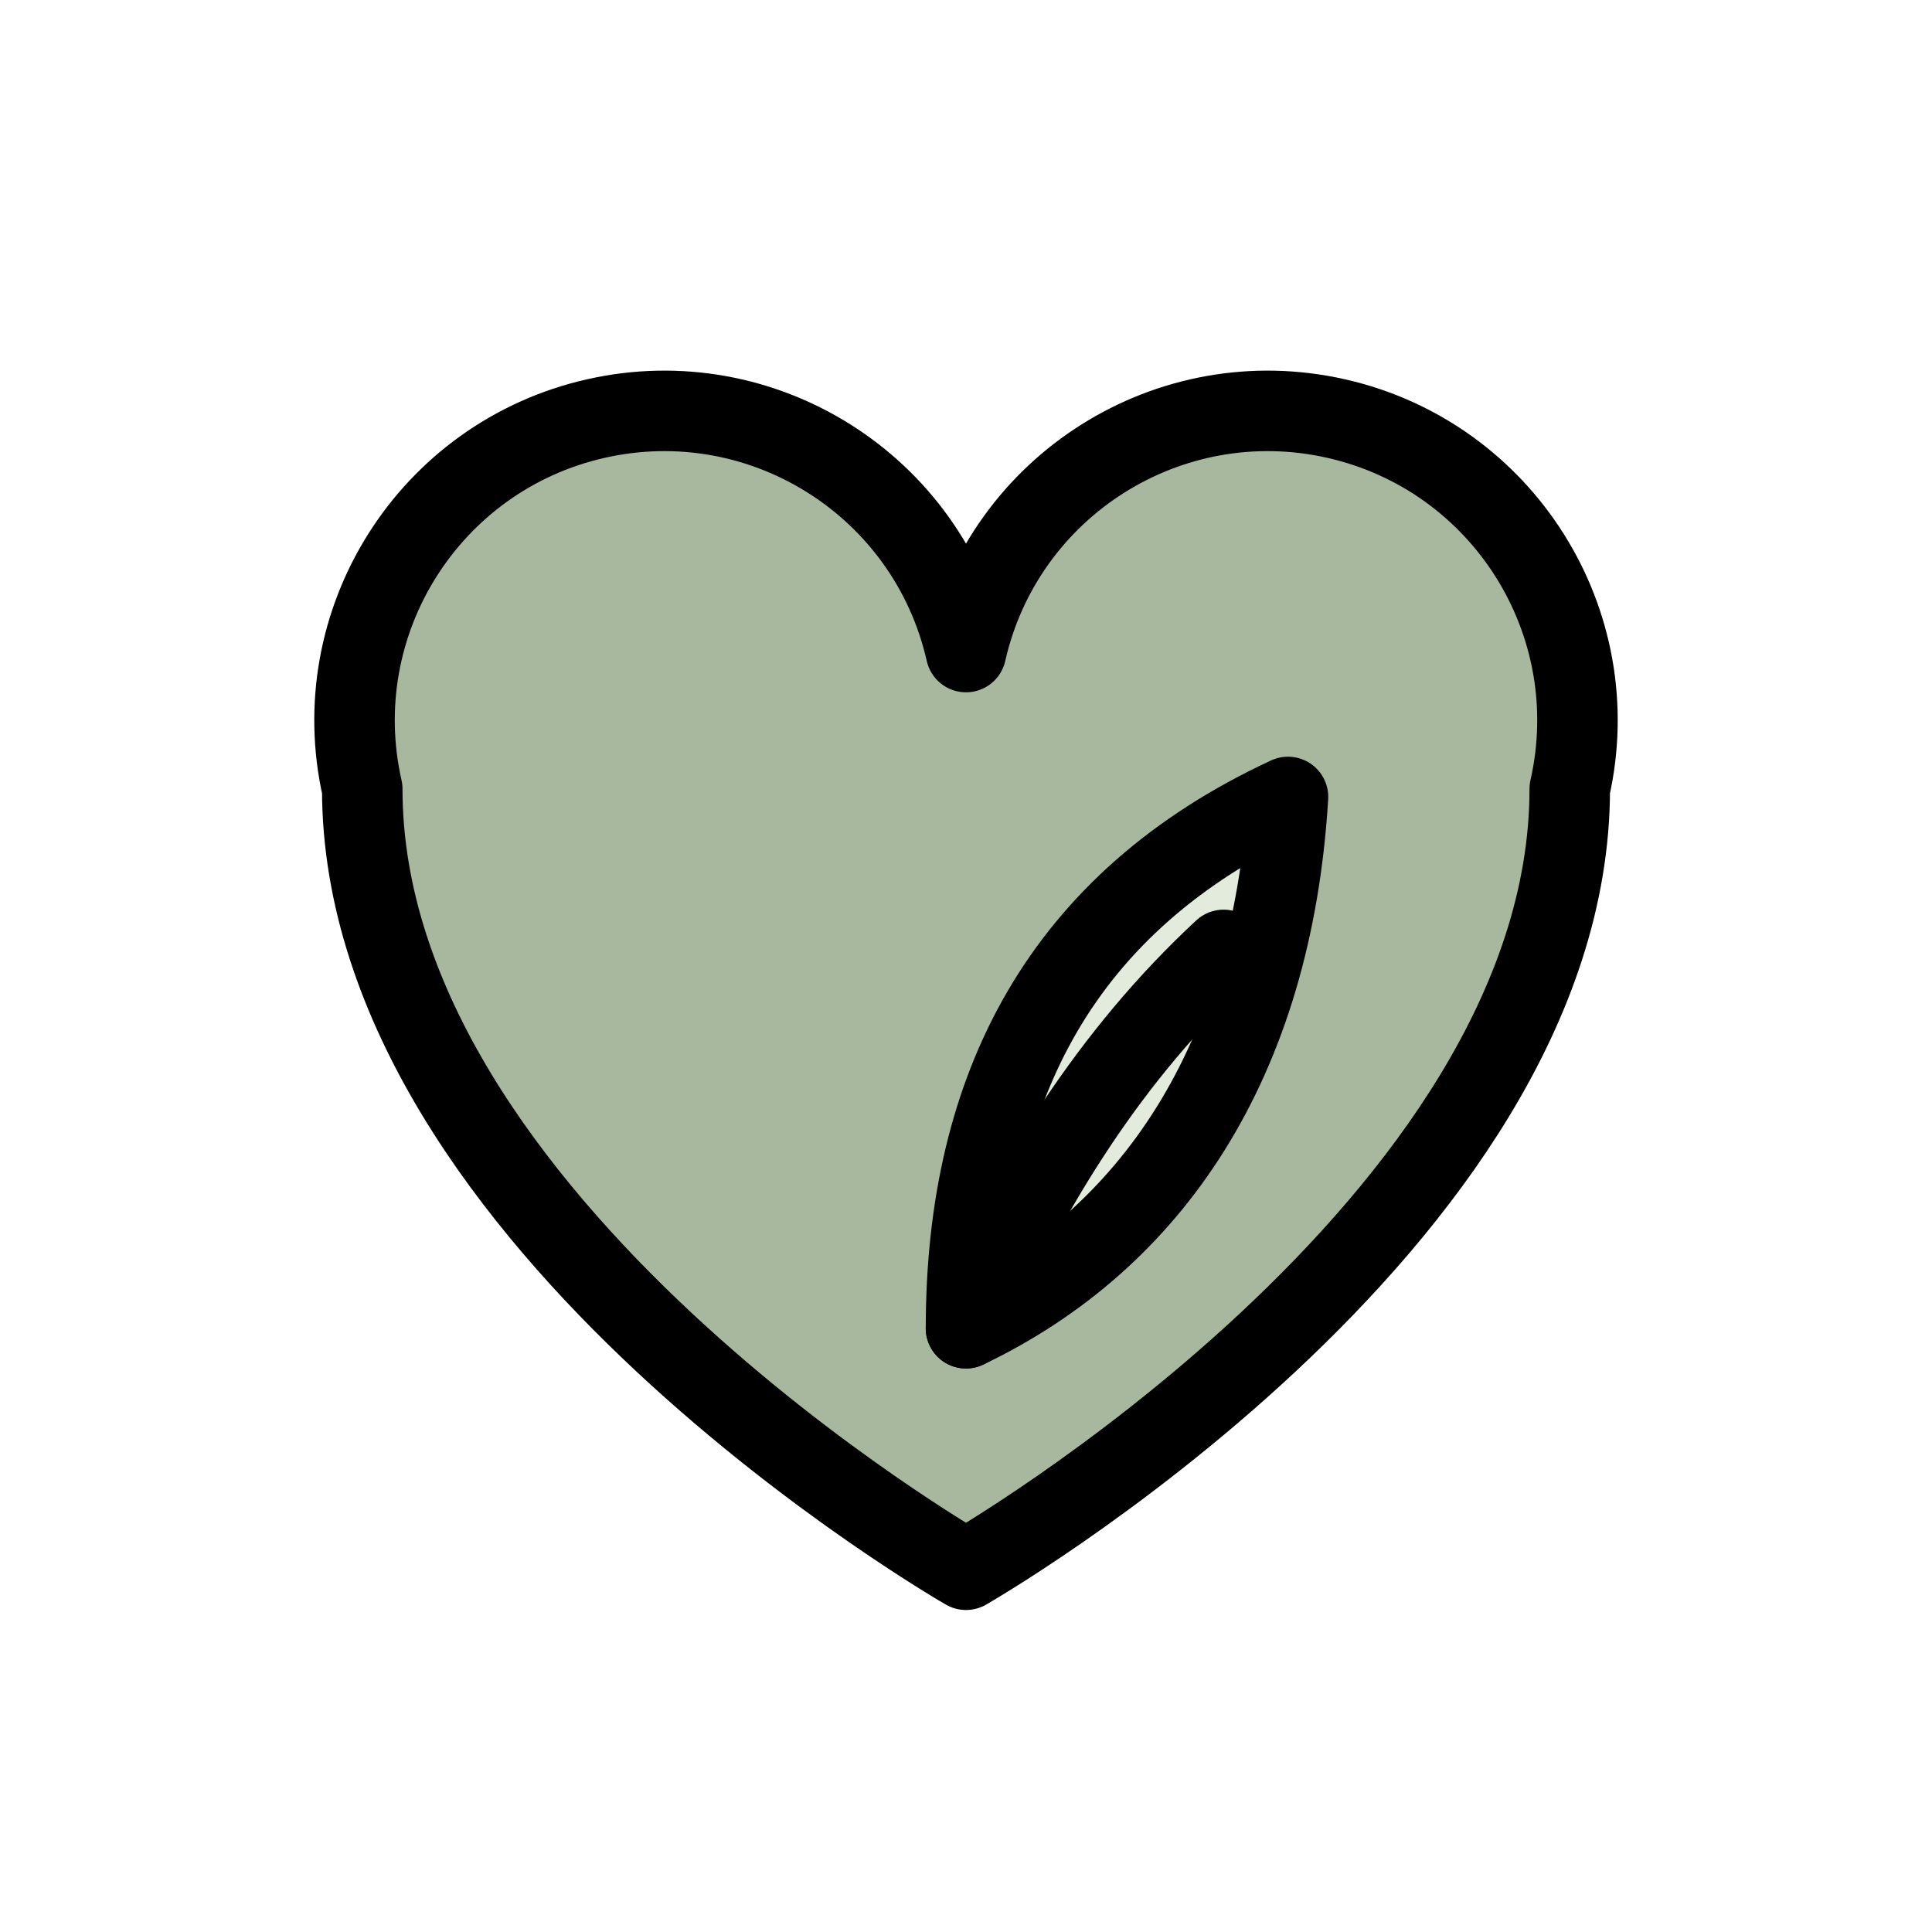
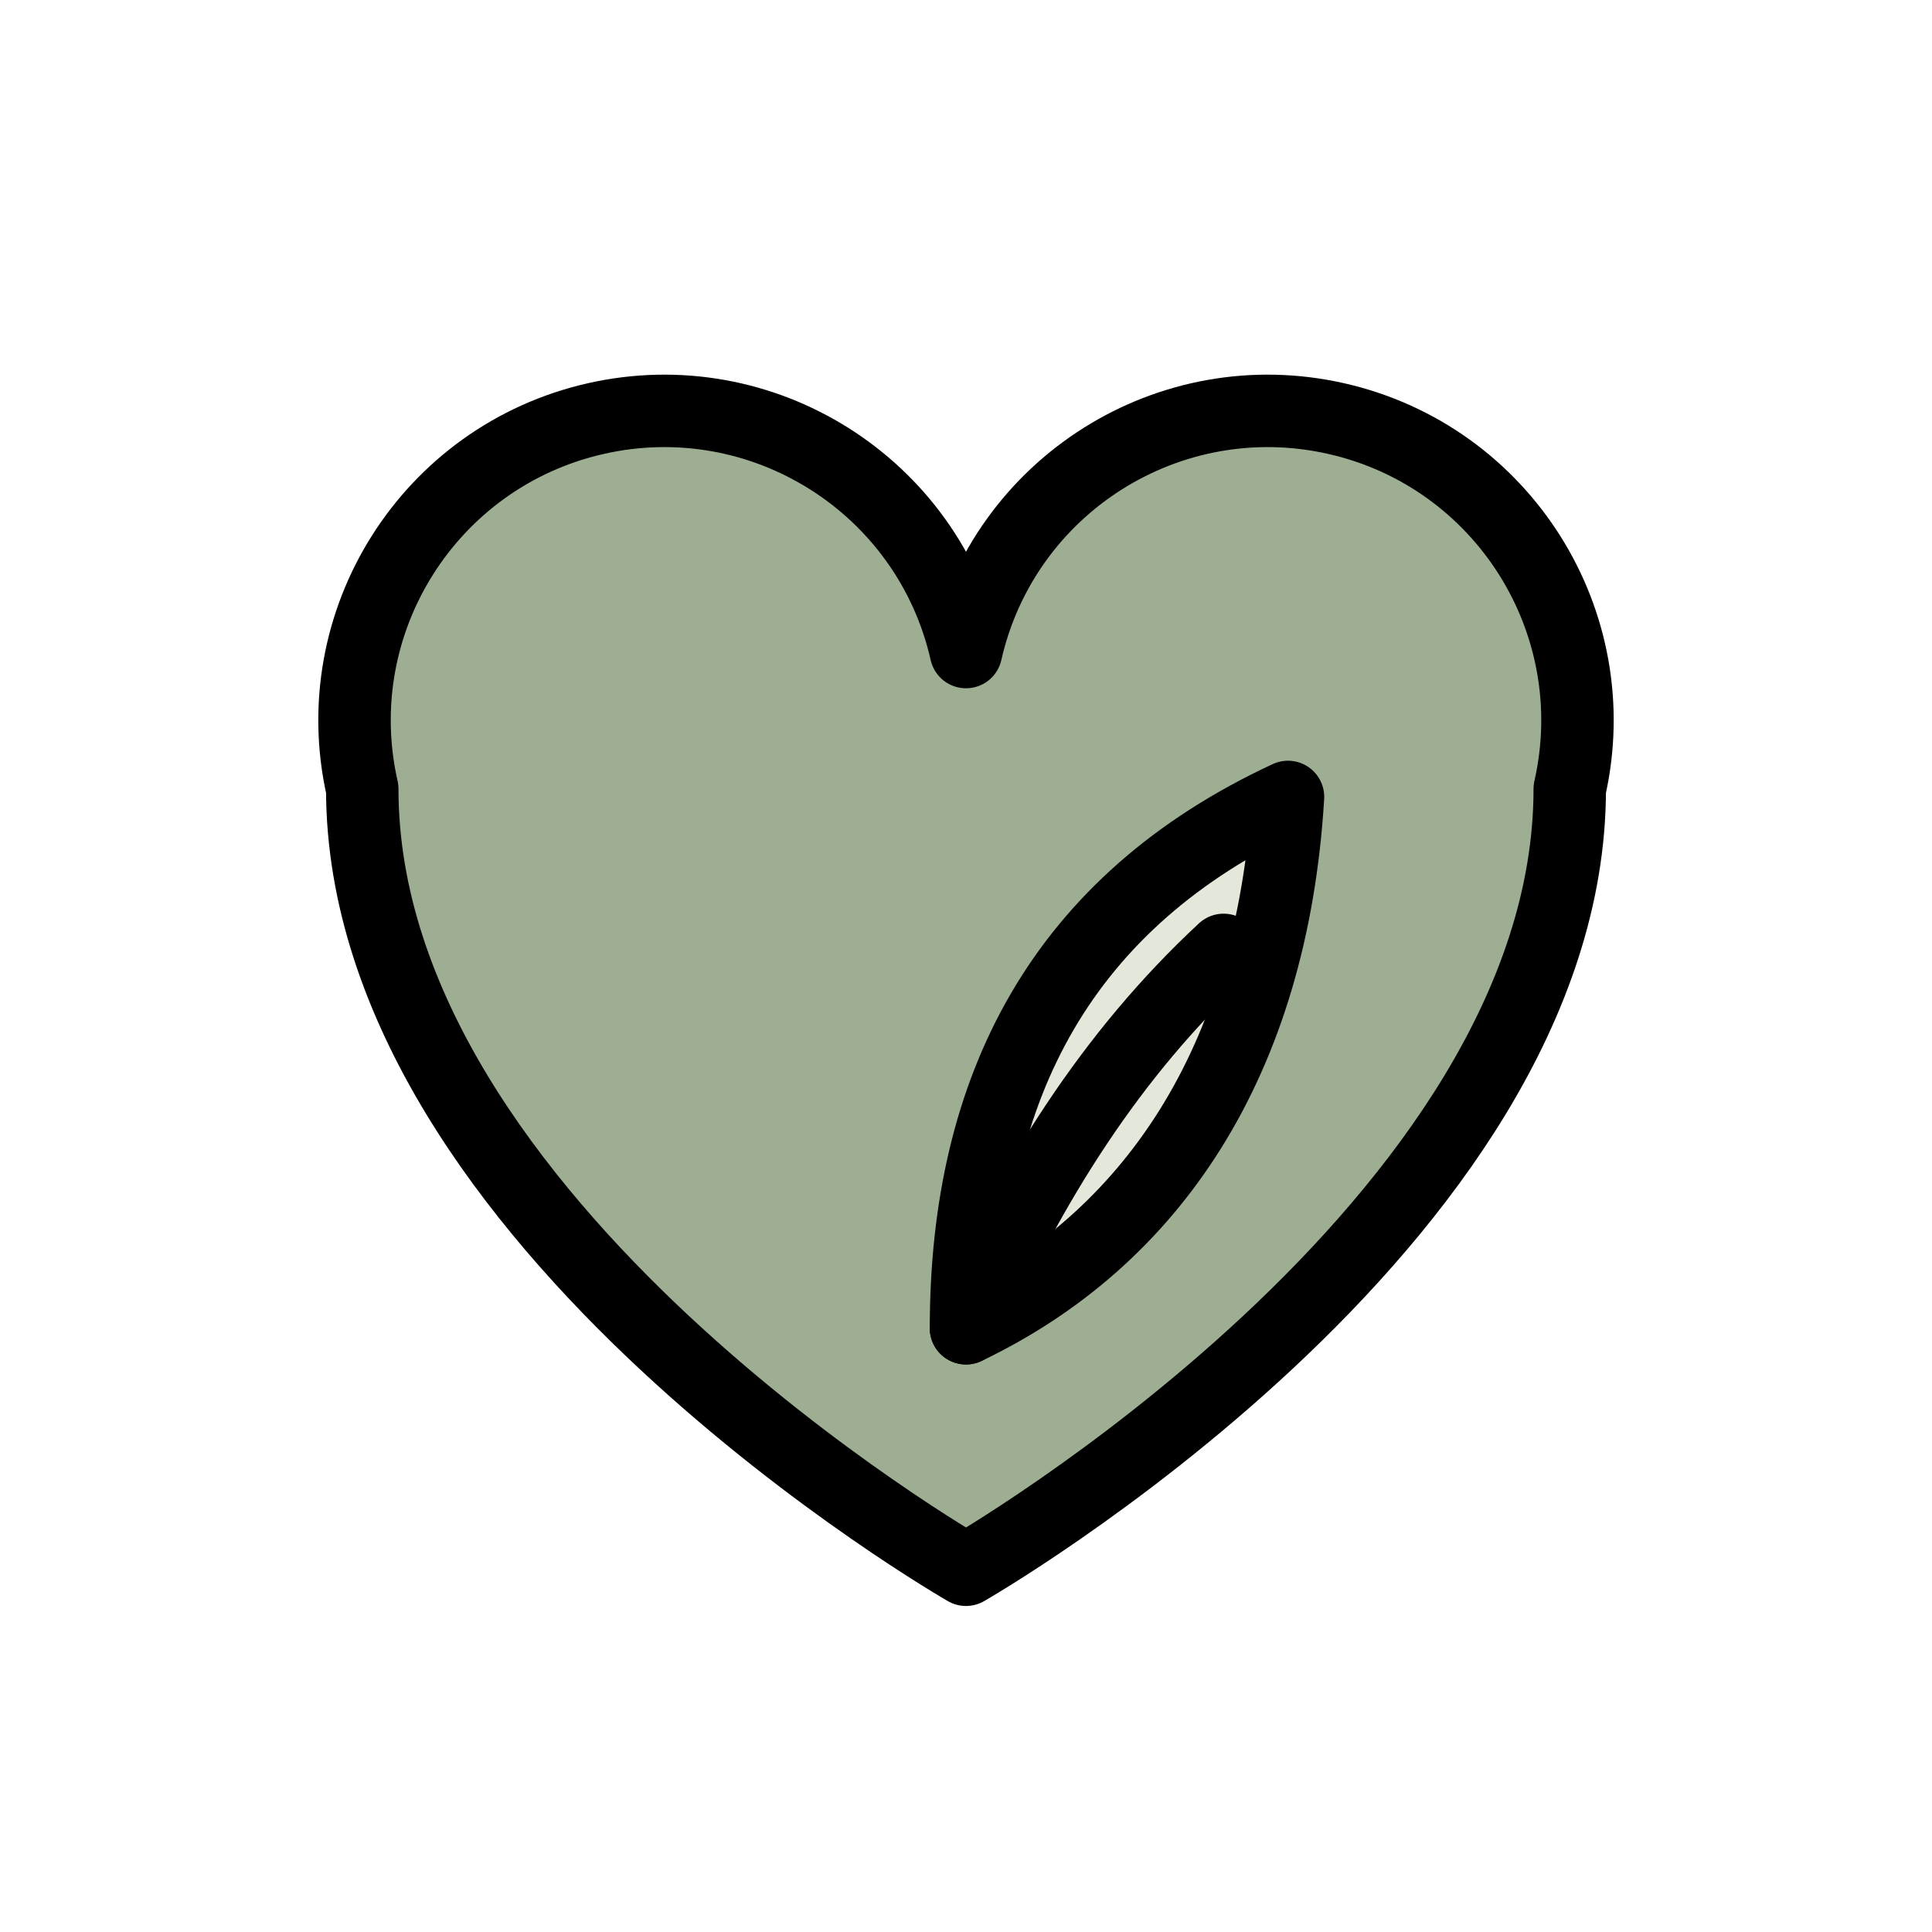
- <svg xmlns="http://www.w3.org/2000/svg" viewBox="0 0 48 48" fill="none" stroke="currentColor" stroke-width="2" stroke-linecap="round" stroke-linejoin="round">
-   <path d="M24 39S9 30.4 9 19.6A7.6 7.6 0 0 1 24 16.2a7.6 7.6 0 0 1 15 3.4C39 30.4 24 39 24 39z" fill="#A7B89F" />
-   <path d="M24 33c0-6 2.4-10.6 8-13.2-.4 6.6-3.4 11-8 13.2z" fill="#E3EBDD" />
+ <svg xmlns="http://www.w3.org/2000/svg" viewBox="0 0 48 48" fill="none" stroke="currentColor" stroke-width="1.8" stroke-linecap="round" stroke-linejoin="round">
+   <path d="M24 39S9 30.4 9 19.6A7.6 7.6 0 0 1 24 16.2a7.6 7.6 0 0 1 15 3.4C39 30.4 24 39 24 39z" fill="#9DAE93" />
+   <path d="M24 33c0-6 2.4-10.6 8-13.2-.4 6.6-3.4 11-8 13.2z" fill="#E3E8DA" />
  <path d="M24 33c1.6-3.6 3.6-6.8 6.4-9.4" />
</svg>
